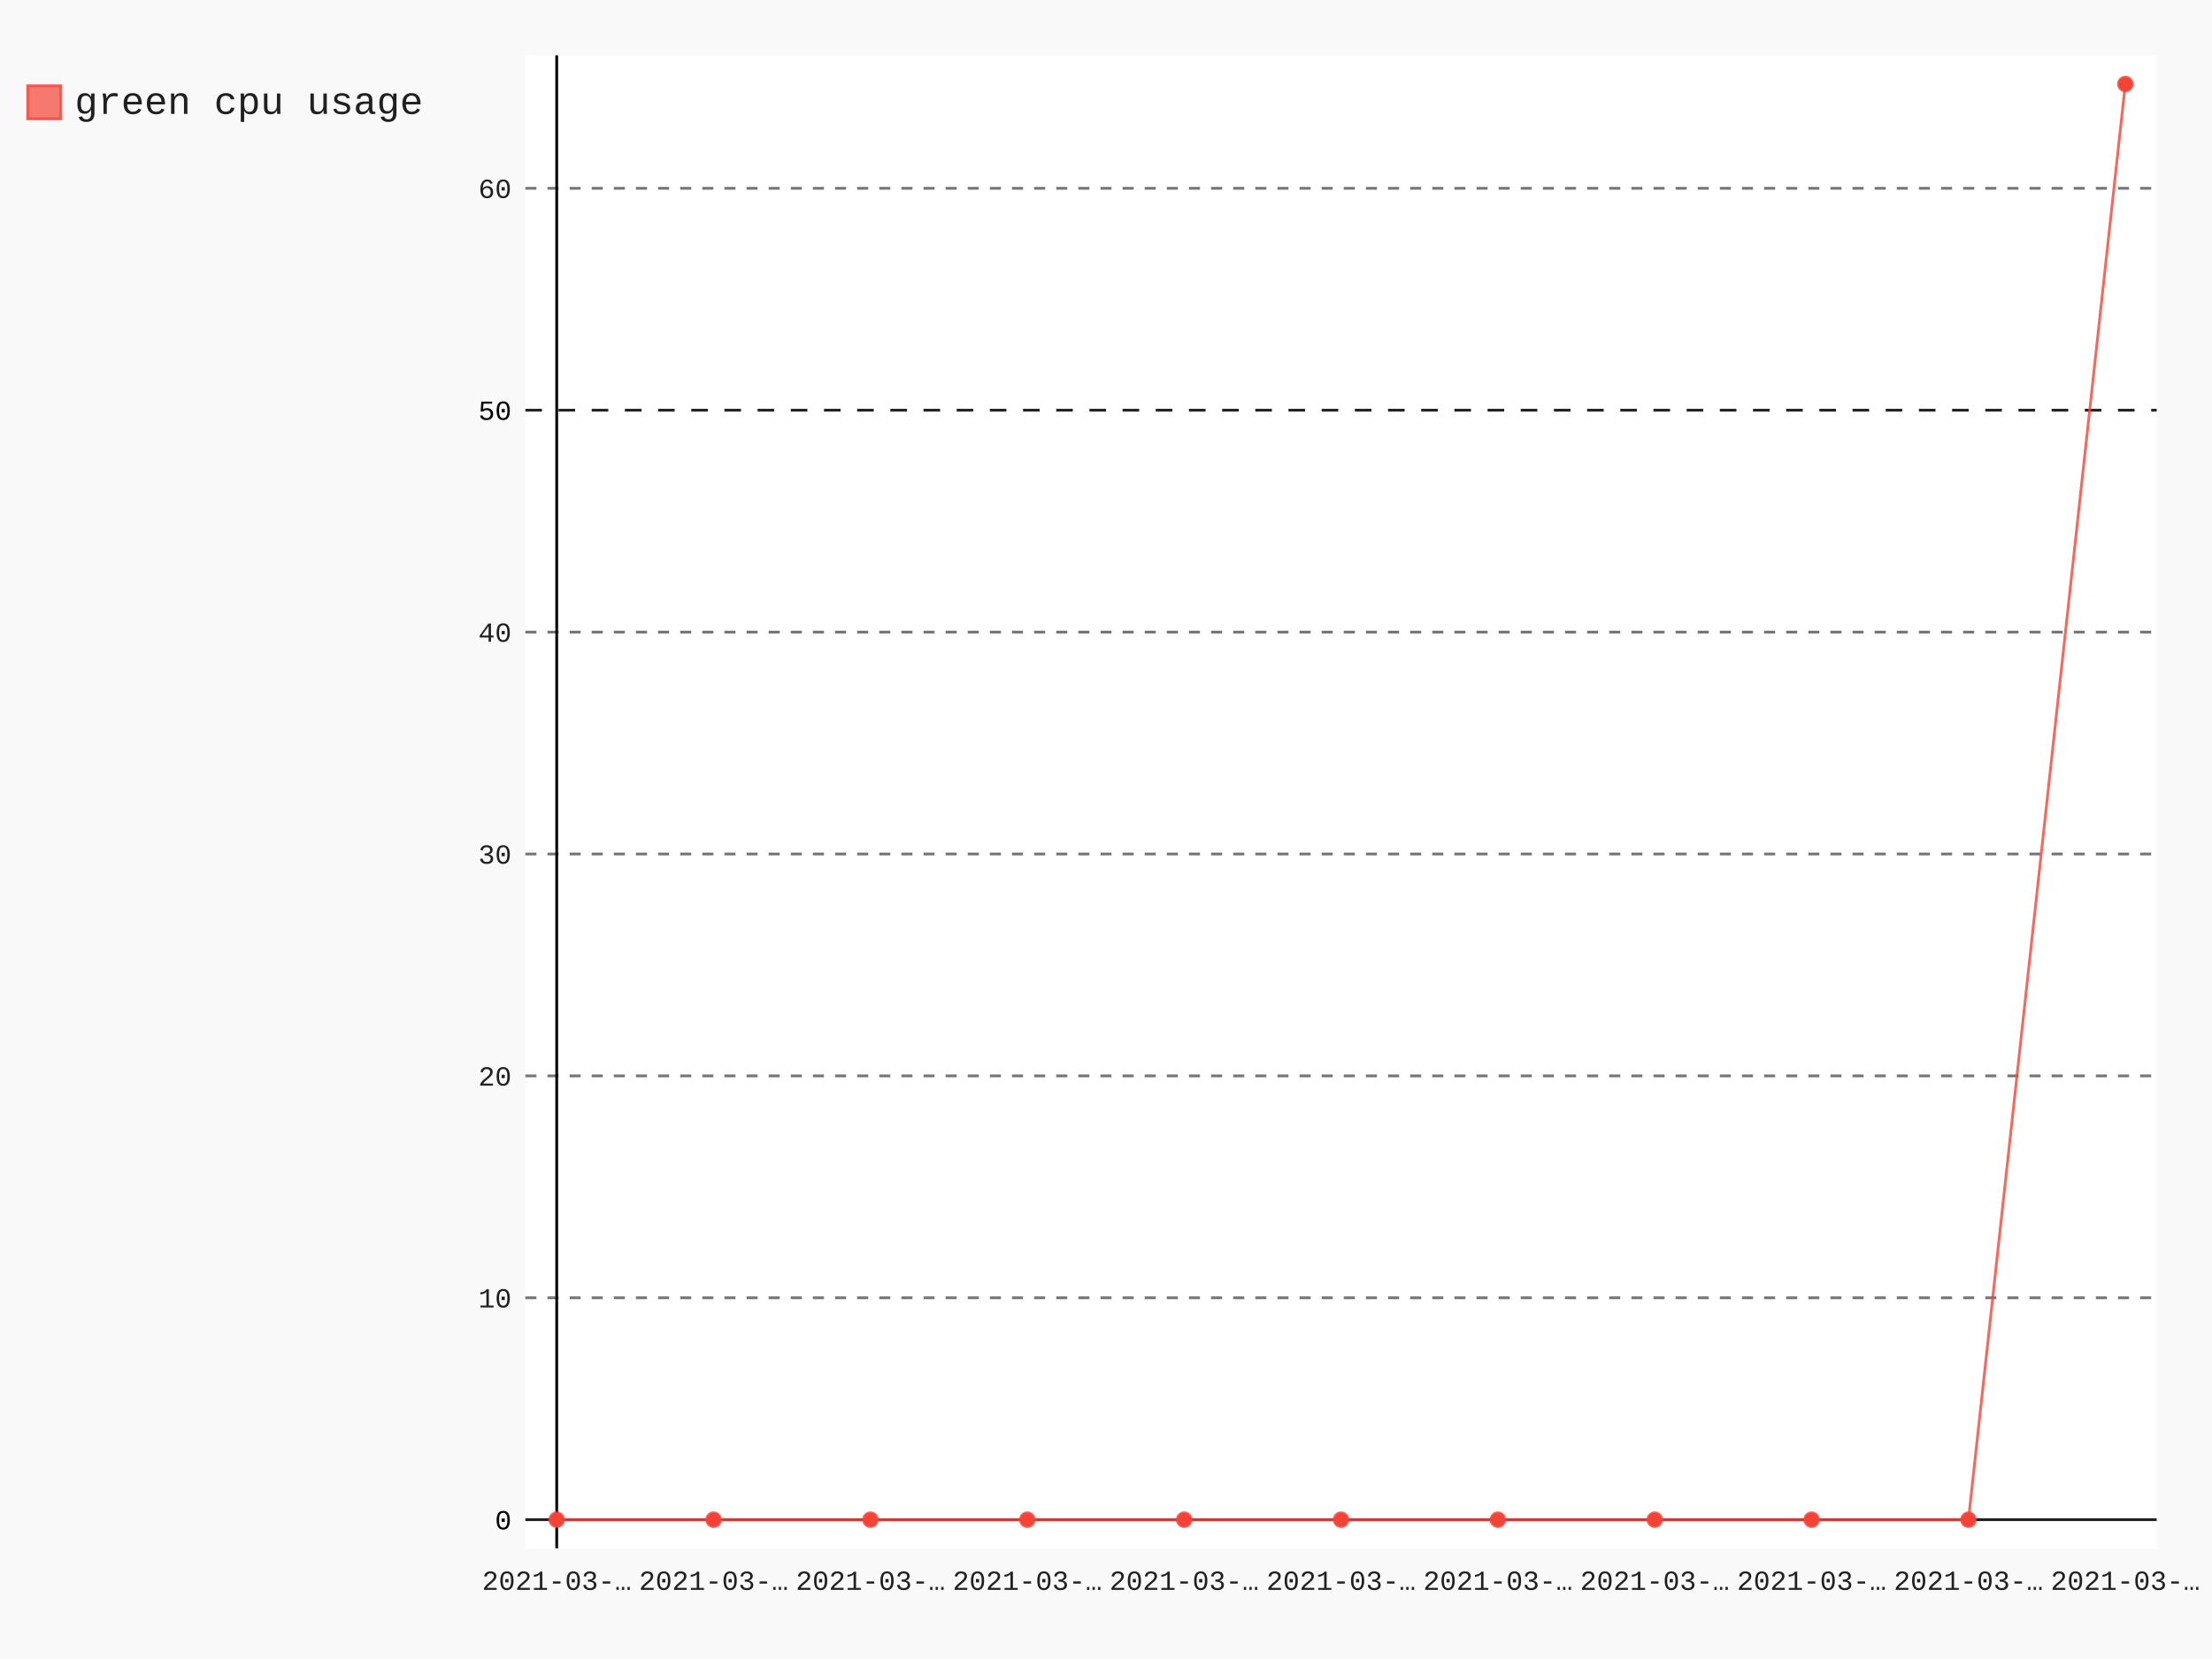
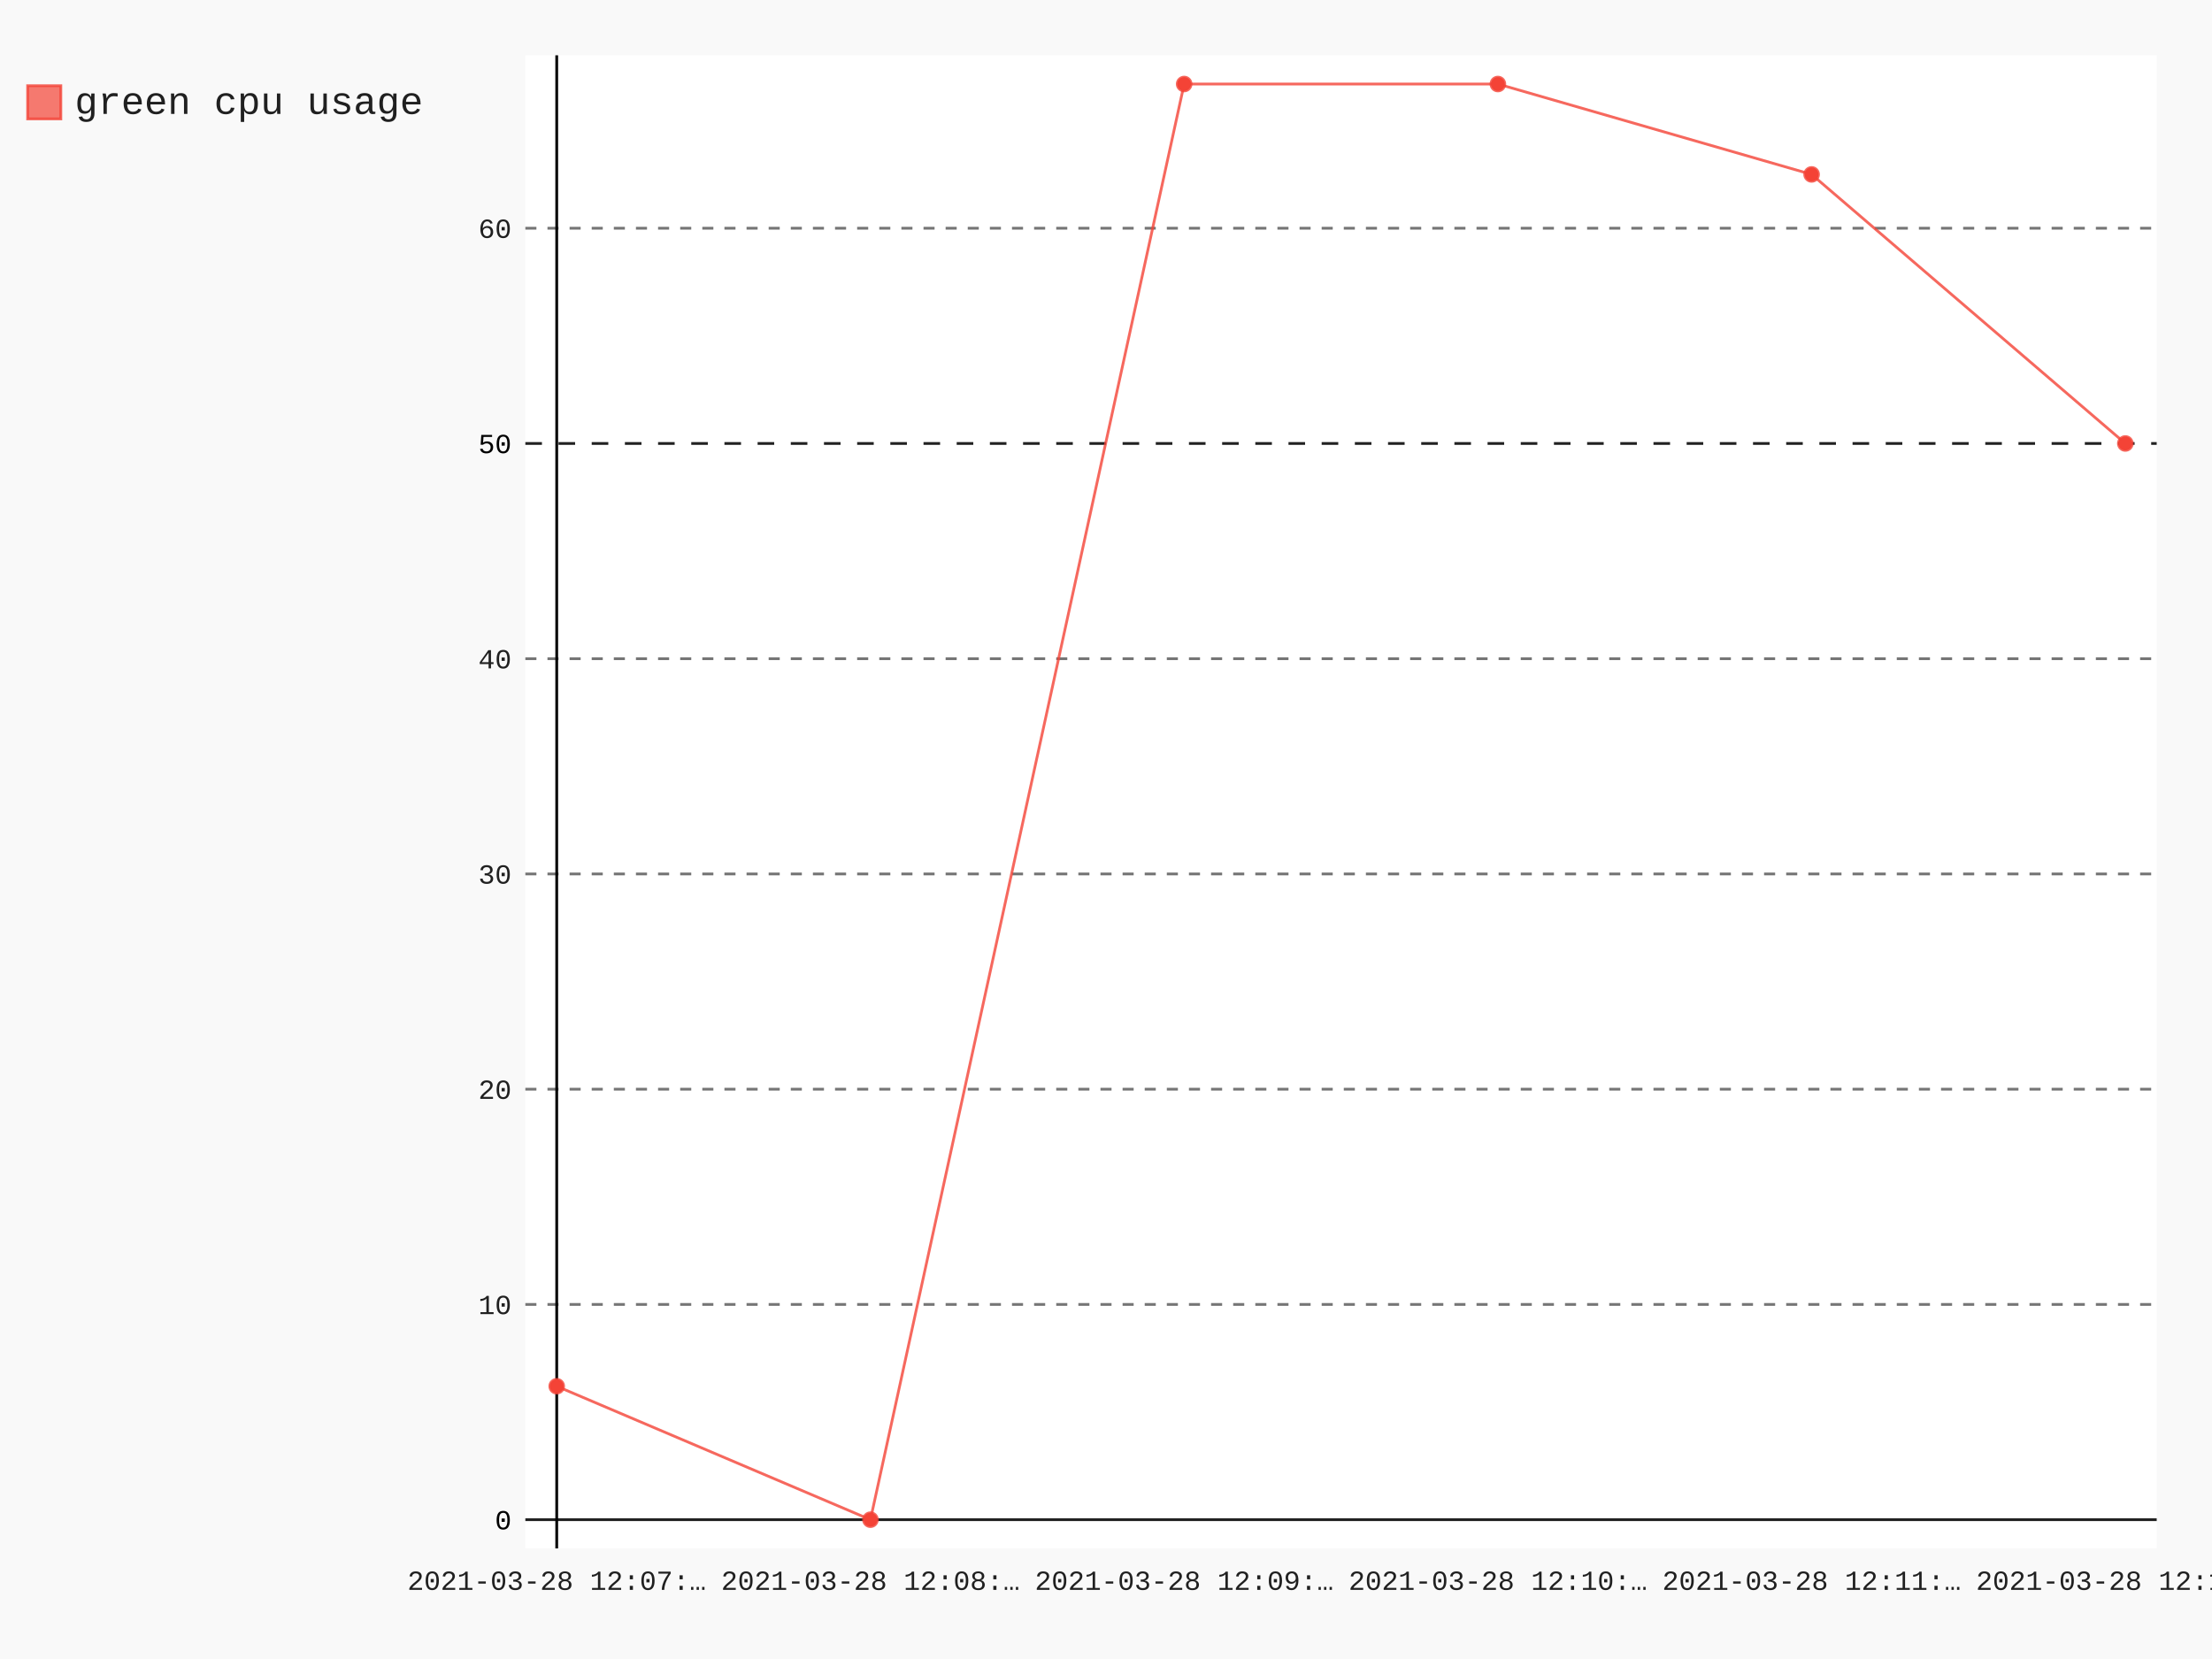
- <svg xmlns="http://www.w3.org/2000/svg" id="chart-c5361b4c-f743-4afb-a329-93e6409b6bdd" class="pygal-chart" viewBox="0 0 800 600">
+ <svg xmlns="http://www.w3.org/2000/svg" id="chart-9404c6c1-fa54-41e2-8a73-2402ac12b6c8" class="pygal-chart" viewBox="0 0 800 600">
  <defs>
-     <style type="text/css">#chart-c5361b4c-f743-4afb-a329-93e6409b6bdd{-webkit-user-select:none;-webkit-font-smoothing:antialiased;font-family:Consolas,"Liberation Mono",Menlo,Courier,monospace}#chart-c5361b4c-f743-4afb-a329-93e6409b6bdd .title{font-family:Consolas,"Liberation Mono",Menlo,Courier,monospace;font-size:16px}#chart-c5361b4c-f743-4afb-a329-93e6409b6bdd .legends .legend text{font-family:Consolas,"Liberation Mono",Menlo,Courier,monospace;font-size:14px}#chart-c5361b4c-f743-4afb-a329-93e6409b6bdd .axis text{font-family:Consolas,"Liberation Mono",Menlo,Courier,monospace;font-size:10px}#chart-c5361b4c-f743-4afb-a329-93e6409b6bdd .axis text.major{font-family:Consolas,"Liberation Mono",Menlo,Courier,monospace;font-size:10px}#chart-c5361b4c-f743-4afb-a329-93e6409b6bdd .text-overlay text.value{font-family:Consolas,"Liberation Mono",Menlo,Courier,monospace;font-size:16px}#chart-c5361b4c-f743-4afb-a329-93e6409b6bdd .text-overlay text.label{font-family:Consolas,"Liberation Mono",Menlo,Courier,monospace;font-size:10px}#chart-c5361b4c-f743-4afb-a329-93e6409b6bdd .tooltip{font-family:Consolas,"Liberation Mono",Menlo,Courier,monospace;font-size:14px}#chart-c5361b4c-f743-4afb-a329-93e6409b6bdd text.no_data{font-family:Consolas,"Liberation Mono",Menlo,Courier,monospace;font-size:64px}
- #chart-c5361b4c-f743-4afb-a329-93e6409b6bdd{background-color:rgba(249,249,249,1)}#chart-c5361b4c-f743-4afb-a329-93e6409b6bdd path,#chart-c5361b4c-f743-4afb-a329-93e6409b6bdd line,#chart-c5361b4c-f743-4afb-a329-93e6409b6bdd rect,#chart-c5361b4c-f743-4afb-a329-93e6409b6bdd circle{-webkit-transition:150ms;-moz-transition:150ms;transition:150ms}#chart-c5361b4c-f743-4afb-a329-93e6409b6bdd .graph &gt; .background{fill:rgba(249,249,249,1)}#chart-c5361b4c-f743-4afb-a329-93e6409b6bdd .plot &gt; .background{fill:rgba(255,255,255,1)}#chart-c5361b4c-f743-4afb-a329-93e6409b6bdd .graph{fill:rgba(0,0,0,.87)}#chart-c5361b4c-f743-4afb-a329-93e6409b6bdd text.no_data{fill:rgba(0,0,0,1)}#chart-c5361b4c-f743-4afb-a329-93e6409b6bdd .title{fill:rgba(0,0,0,1)}#chart-c5361b4c-f743-4afb-a329-93e6409b6bdd .legends .legend text{fill:rgba(0,0,0,.87)}#chart-c5361b4c-f743-4afb-a329-93e6409b6bdd .legends .legend:hover text{fill:rgba(0,0,0,1)}#chart-c5361b4c-f743-4afb-a329-93e6409b6bdd .axis .line{stroke:rgba(0,0,0,1)}#chart-c5361b4c-f743-4afb-a329-93e6409b6bdd .axis .guide.line{stroke:rgba(0,0,0,.54)}#chart-c5361b4c-f743-4afb-a329-93e6409b6bdd .axis .major.line{stroke:rgba(0,0,0,.87)}#chart-c5361b4c-f743-4afb-a329-93e6409b6bdd .axis text.major{fill:rgba(0,0,0,1)}#chart-c5361b4c-f743-4afb-a329-93e6409b6bdd .axis.y .guides:hover .guide.line,#chart-c5361b4c-f743-4afb-a329-93e6409b6bdd .line-graph .axis.x .guides:hover .guide.line,#chart-c5361b4c-f743-4afb-a329-93e6409b6bdd .stackedline-graph .axis.x .guides:hover .guide.line,#chart-c5361b4c-f743-4afb-a329-93e6409b6bdd .xy-graph .axis.x .guides:hover .guide.line{stroke:rgba(0,0,0,1)}#chart-c5361b4c-f743-4afb-a329-93e6409b6bdd .axis .guides:hover text{fill:rgba(0,0,0,1)}#chart-c5361b4c-f743-4afb-a329-93e6409b6bdd .reactive{fill-opacity:.7;stroke-opacity:.8}#chart-c5361b4c-f743-4afb-a329-93e6409b6bdd .ci{stroke:rgba(0,0,0,.87)}#chart-c5361b4c-f743-4afb-a329-93e6409b6bdd .reactive.active,#chart-c5361b4c-f743-4afb-a329-93e6409b6bdd .active .reactive{fill-opacity:.8;stroke-opacity:.9;stroke-width:4}#chart-c5361b4c-f743-4afb-a329-93e6409b6bdd .ci .reactive.active{stroke-width:1.5}#chart-c5361b4c-f743-4afb-a329-93e6409b6bdd .series text{fill:rgba(0,0,0,1)}#chart-c5361b4c-f743-4afb-a329-93e6409b6bdd .tooltip rect{fill:rgba(255,255,255,1);stroke:rgba(0,0,0,1);-webkit-transition:opacity 150ms;-moz-transition:opacity 150ms;transition:opacity 150ms}#chart-c5361b4c-f743-4afb-a329-93e6409b6bdd .tooltip .label{fill:rgba(0,0,0,.87)}#chart-c5361b4c-f743-4afb-a329-93e6409b6bdd .tooltip .label{fill:rgba(0,0,0,.87)}#chart-c5361b4c-f743-4afb-a329-93e6409b6bdd .tooltip .legend{font-size:.8em;fill:rgba(0,0,0,.54)}#chart-c5361b4c-f743-4afb-a329-93e6409b6bdd .tooltip .x_label{font-size:.6em;fill:rgba(0,0,0,1)}#chart-c5361b4c-f743-4afb-a329-93e6409b6bdd .tooltip .xlink{font-size:.5em;text-decoration:underline}#chart-c5361b4c-f743-4afb-a329-93e6409b6bdd .tooltip .value{font-size:1.5em}#chart-c5361b4c-f743-4afb-a329-93e6409b6bdd .bound{font-size:.5em}#chart-c5361b4c-f743-4afb-a329-93e6409b6bdd .max-value{font-size:.75em;fill:rgba(0,0,0,.54)}#chart-c5361b4c-f743-4afb-a329-93e6409b6bdd .map-element{fill:rgba(255,255,255,1);stroke:rgba(0,0,0,.54) !important}#chart-c5361b4c-f743-4afb-a329-93e6409b6bdd .map-element .reactive{fill-opacity:inherit;stroke-opacity:inherit}#chart-c5361b4c-f743-4afb-a329-93e6409b6bdd .color-0,#chart-c5361b4c-f743-4afb-a329-93e6409b6bdd .color-0 a:visited{stroke:#F44336;fill:#F44336}#chart-c5361b4c-f743-4afb-a329-93e6409b6bdd .text-overlay .color-0 text{fill:black}
- #chart-c5361b4c-f743-4afb-a329-93e6409b6bdd text.no_data{text-anchor:middle}#chart-c5361b4c-f743-4afb-a329-93e6409b6bdd .guide.line{fill:none}#chart-c5361b4c-f743-4afb-a329-93e6409b6bdd .centered{text-anchor:middle}#chart-c5361b4c-f743-4afb-a329-93e6409b6bdd .title{text-anchor:middle}#chart-c5361b4c-f743-4afb-a329-93e6409b6bdd .legends .legend text{fill-opacity:1}#chart-c5361b4c-f743-4afb-a329-93e6409b6bdd .axis.x text{text-anchor:middle}#chart-c5361b4c-f743-4afb-a329-93e6409b6bdd .axis.x:not(.web) text[transform]{text-anchor:start}#chart-c5361b4c-f743-4afb-a329-93e6409b6bdd .axis.x:not(.web) text[transform].backwards{text-anchor:end}#chart-c5361b4c-f743-4afb-a329-93e6409b6bdd .axis.y text{text-anchor:end}#chart-c5361b4c-f743-4afb-a329-93e6409b6bdd .axis.y text[transform].backwards{text-anchor:start}#chart-c5361b4c-f743-4afb-a329-93e6409b6bdd .axis.y2 text{text-anchor:start}#chart-c5361b4c-f743-4afb-a329-93e6409b6bdd .axis.y2 text[transform].backwards{text-anchor:end}#chart-c5361b4c-f743-4afb-a329-93e6409b6bdd .axis .guide.line{stroke-dasharray:4,4}#chart-c5361b4c-f743-4afb-a329-93e6409b6bdd .axis .major.guide.line{stroke-dasharray:6,6}#chart-c5361b4c-f743-4afb-a329-93e6409b6bdd .horizontal .axis.y .guide.line,#chart-c5361b4c-f743-4afb-a329-93e6409b6bdd .horizontal .axis.y2 .guide.line,#chart-c5361b4c-f743-4afb-a329-93e6409b6bdd .vertical .axis.x .guide.line{opacity:0}#chart-c5361b4c-f743-4afb-a329-93e6409b6bdd .horizontal .axis.always_show .guide.line,#chart-c5361b4c-f743-4afb-a329-93e6409b6bdd .vertical .axis.always_show .guide.line{opacity:1 !important}#chart-c5361b4c-f743-4afb-a329-93e6409b6bdd .axis.y .guides:hover .guide.line,#chart-c5361b4c-f743-4afb-a329-93e6409b6bdd .axis.y2 .guides:hover .guide.line,#chart-c5361b4c-f743-4afb-a329-93e6409b6bdd .axis.x .guides:hover .guide.line{opacity:1}#chart-c5361b4c-f743-4afb-a329-93e6409b6bdd .axis .guides:hover text{opacity:1}#chart-c5361b4c-f743-4afb-a329-93e6409b6bdd .nofill{fill:none}#chart-c5361b4c-f743-4afb-a329-93e6409b6bdd .subtle-fill{fill-opacity:.2}#chart-c5361b4c-f743-4afb-a329-93e6409b6bdd .dot{stroke-width:1px;fill-opacity:1}#chart-c5361b4c-f743-4afb-a329-93e6409b6bdd .dot.active{stroke-width:5px}#chart-c5361b4c-f743-4afb-a329-93e6409b6bdd .dot.negative{fill:transparent}#chart-c5361b4c-f743-4afb-a329-93e6409b6bdd text,#chart-c5361b4c-f743-4afb-a329-93e6409b6bdd tspan{stroke:none !important}#chart-c5361b4c-f743-4afb-a329-93e6409b6bdd .series text.active{opacity:1}#chart-c5361b4c-f743-4afb-a329-93e6409b6bdd .tooltip rect{fill-opacity:.95;stroke-width:.5}#chart-c5361b4c-f743-4afb-a329-93e6409b6bdd .tooltip text{fill-opacity:1}#chart-c5361b4c-f743-4afb-a329-93e6409b6bdd .showable{visibility:hidden}#chart-c5361b4c-f743-4afb-a329-93e6409b6bdd .showable.shown{visibility:visible}#chart-c5361b4c-f743-4afb-a329-93e6409b6bdd .gauge-background{fill:rgba(229,229,229,1);stroke:none}#chart-c5361b4c-f743-4afb-a329-93e6409b6bdd .bg-lines{stroke:rgba(249,249,249,1);stroke-width:2px}</style>
+     <style type="text/css">#chart-9404c6c1-fa54-41e2-8a73-2402ac12b6c8{-webkit-user-select:none;-webkit-font-smoothing:antialiased;font-family:Consolas,"Liberation Mono",Menlo,Courier,monospace}#chart-9404c6c1-fa54-41e2-8a73-2402ac12b6c8 .title{font-family:Consolas,"Liberation Mono",Menlo,Courier,monospace;font-size:16px}#chart-9404c6c1-fa54-41e2-8a73-2402ac12b6c8 .legends .legend text{font-family:Consolas,"Liberation Mono",Menlo,Courier,monospace;font-size:14px}#chart-9404c6c1-fa54-41e2-8a73-2402ac12b6c8 .axis text{font-family:Consolas,"Liberation Mono",Menlo,Courier,monospace;font-size:10px}#chart-9404c6c1-fa54-41e2-8a73-2402ac12b6c8 .axis text.major{font-family:Consolas,"Liberation Mono",Menlo,Courier,monospace;font-size:10px}#chart-9404c6c1-fa54-41e2-8a73-2402ac12b6c8 .text-overlay text.value{font-family:Consolas,"Liberation Mono",Menlo,Courier,monospace;font-size:16px}#chart-9404c6c1-fa54-41e2-8a73-2402ac12b6c8 .text-overlay text.label{font-family:Consolas,"Liberation Mono",Menlo,Courier,monospace;font-size:10px}#chart-9404c6c1-fa54-41e2-8a73-2402ac12b6c8 .tooltip{font-family:Consolas,"Liberation Mono",Menlo,Courier,monospace;font-size:14px}#chart-9404c6c1-fa54-41e2-8a73-2402ac12b6c8 text.no_data{font-family:Consolas,"Liberation Mono",Menlo,Courier,monospace;font-size:64px}
+ #chart-9404c6c1-fa54-41e2-8a73-2402ac12b6c8{background-color:rgba(249,249,249,1)}#chart-9404c6c1-fa54-41e2-8a73-2402ac12b6c8 path,#chart-9404c6c1-fa54-41e2-8a73-2402ac12b6c8 line,#chart-9404c6c1-fa54-41e2-8a73-2402ac12b6c8 rect,#chart-9404c6c1-fa54-41e2-8a73-2402ac12b6c8 circle{-webkit-transition:150ms;-moz-transition:150ms;transition:150ms}#chart-9404c6c1-fa54-41e2-8a73-2402ac12b6c8 .graph &gt; .background{fill:rgba(249,249,249,1)}#chart-9404c6c1-fa54-41e2-8a73-2402ac12b6c8 .plot &gt; .background{fill:rgba(255,255,255,1)}#chart-9404c6c1-fa54-41e2-8a73-2402ac12b6c8 .graph{fill:rgba(0,0,0,.87)}#chart-9404c6c1-fa54-41e2-8a73-2402ac12b6c8 text.no_data{fill:rgba(0,0,0,1)}#chart-9404c6c1-fa54-41e2-8a73-2402ac12b6c8 .title{fill:rgba(0,0,0,1)}#chart-9404c6c1-fa54-41e2-8a73-2402ac12b6c8 .legends .legend text{fill:rgba(0,0,0,.87)}#chart-9404c6c1-fa54-41e2-8a73-2402ac12b6c8 .legends .legend:hover text{fill:rgba(0,0,0,1)}#chart-9404c6c1-fa54-41e2-8a73-2402ac12b6c8 .axis .line{stroke:rgba(0,0,0,1)}#chart-9404c6c1-fa54-41e2-8a73-2402ac12b6c8 .axis .guide.line{stroke:rgba(0,0,0,.54)}#chart-9404c6c1-fa54-41e2-8a73-2402ac12b6c8 .axis .major.line{stroke:rgba(0,0,0,.87)}#chart-9404c6c1-fa54-41e2-8a73-2402ac12b6c8 .axis text.major{fill:rgba(0,0,0,1)}#chart-9404c6c1-fa54-41e2-8a73-2402ac12b6c8 .axis.y .guides:hover .guide.line,#chart-9404c6c1-fa54-41e2-8a73-2402ac12b6c8 .line-graph .axis.x .guides:hover .guide.line,#chart-9404c6c1-fa54-41e2-8a73-2402ac12b6c8 .stackedline-graph .axis.x .guides:hover .guide.line,#chart-9404c6c1-fa54-41e2-8a73-2402ac12b6c8 .xy-graph .axis.x .guides:hover .guide.line{stroke:rgba(0,0,0,1)}#chart-9404c6c1-fa54-41e2-8a73-2402ac12b6c8 .axis .guides:hover text{fill:rgba(0,0,0,1)}#chart-9404c6c1-fa54-41e2-8a73-2402ac12b6c8 .reactive{fill-opacity:.7;stroke-opacity:.8}#chart-9404c6c1-fa54-41e2-8a73-2402ac12b6c8 .ci{stroke:rgba(0,0,0,.87)}#chart-9404c6c1-fa54-41e2-8a73-2402ac12b6c8 .reactive.active,#chart-9404c6c1-fa54-41e2-8a73-2402ac12b6c8 .active .reactive{fill-opacity:.8;stroke-opacity:.9;stroke-width:4}#chart-9404c6c1-fa54-41e2-8a73-2402ac12b6c8 .ci .reactive.active{stroke-width:1.5}#chart-9404c6c1-fa54-41e2-8a73-2402ac12b6c8 .series text{fill:rgba(0,0,0,1)}#chart-9404c6c1-fa54-41e2-8a73-2402ac12b6c8 .tooltip rect{fill:rgba(255,255,255,1);stroke:rgba(0,0,0,1);-webkit-transition:opacity 150ms;-moz-transition:opacity 150ms;transition:opacity 150ms}#chart-9404c6c1-fa54-41e2-8a73-2402ac12b6c8 .tooltip .label{fill:rgba(0,0,0,.87)}#chart-9404c6c1-fa54-41e2-8a73-2402ac12b6c8 .tooltip .label{fill:rgba(0,0,0,.87)}#chart-9404c6c1-fa54-41e2-8a73-2402ac12b6c8 .tooltip .legend{font-size:.8em;fill:rgba(0,0,0,.54)}#chart-9404c6c1-fa54-41e2-8a73-2402ac12b6c8 .tooltip .x_label{font-size:.6em;fill:rgba(0,0,0,1)}#chart-9404c6c1-fa54-41e2-8a73-2402ac12b6c8 .tooltip .xlink{font-size:.5em;text-decoration:underline}#chart-9404c6c1-fa54-41e2-8a73-2402ac12b6c8 .tooltip .value{font-size:1.5em}#chart-9404c6c1-fa54-41e2-8a73-2402ac12b6c8 .bound{font-size:.5em}#chart-9404c6c1-fa54-41e2-8a73-2402ac12b6c8 .max-value{font-size:.75em;fill:rgba(0,0,0,.54)}#chart-9404c6c1-fa54-41e2-8a73-2402ac12b6c8 .map-element{fill:rgba(255,255,255,1);stroke:rgba(0,0,0,.54) !important}#chart-9404c6c1-fa54-41e2-8a73-2402ac12b6c8 .map-element .reactive{fill-opacity:inherit;stroke-opacity:inherit}#chart-9404c6c1-fa54-41e2-8a73-2402ac12b6c8 .color-0,#chart-9404c6c1-fa54-41e2-8a73-2402ac12b6c8 .color-0 a:visited{stroke:#F44336;fill:#F44336}#chart-9404c6c1-fa54-41e2-8a73-2402ac12b6c8 .text-overlay .color-0 text{fill:black}
+ #chart-9404c6c1-fa54-41e2-8a73-2402ac12b6c8 text.no_data{text-anchor:middle}#chart-9404c6c1-fa54-41e2-8a73-2402ac12b6c8 .guide.line{fill:none}#chart-9404c6c1-fa54-41e2-8a73-2402ac12b6c8 .centered{text-anchor:middle}#chart-9404c6c1-fa54-41e2-8a73-2402ac12b6c8 .title{text-anchor:middle}#chart-9404c6c1-fa54-41e2-8a73-2402ac12b6c8 .legends .legend text{fill-opacity:1}#chart-9404c6c1-fa54-41e2-8a73-2402ac12b6c8 .axis.x text{text-anchor:middle}#chart-9404c6c1-fa54-41e2-8a73-2402ac12b6c8 .axis.x:not(.web) text[transform]{text-anchor:start}#chart-9404c6c1-fa54-41e2-8a73-2402ac12b6c8 .axis.x:not(.web) text[transform].backwards{text-anchor:end}#chart-9404c6c1-fa54-41e2-8a73-2402ac12b6c8 .axis.y text{text-anchor:end}#chart-9404c6c1-fa54-41e2-8a73-2402ac12b6c8 .axis.y text[transform].backwards{text-anchor:start}#chart-9404c6c1-fa54-41e2-8a73-2402ac12b6c8 .axis.y2 text{text-anchor:start}#chart-9404c6c1-fa54-41e2-8a73-2402ac12b6c8 .axis.y2 text[transform].backwards{text-anchor:end}#chart-9404c6c1-fa54-41e2-8a73-2402ac12b6c8 .axis .guide.line{stroke-dasharray:4,4}#chart-9404c6c1-fa54-41e2-8a73-2402ac12b6c8 .axis .major.guide.line{stroke-dasharray:6,6}#chart-9404c6c1-fa54-41e2-8a73-2402ac12b6c8 .horizontal .axis.y .guide.line,#chart-9404c6c1-fa54-41e2-8a73-2402ac12b6c8 .horizontal .axis.y2 .guide.line,#chart-9404c6c1-fa54-41e2-8a73-2402ac12b6c8 .vertical .axis.x .guide.line{opacity:0}#chart-9404c6c1-fa54-41e2-8a73-2402ac12b6c8 .horizontal .axis.always_show .guide.line,#chart-9404c6c1-fa54-41e2-8a73-2402ac12b6c8 .vertical .axis.always_show .guide.line{opacity:1 !important}#chart-9404c6c1-fa54-41e2-8a73-2402ac12b6c8 .axis.y .guides:hover .guide.line,#chart-9404c6c1-fa54-41e2-8a73-2402ac12b6c8 .axis.y2 .guides:hover .guide.line,#chart-9404c6c1-fa54-41e2-8a73-2402ac12b6c8 .axis.x .guides:hover .guide.line{opacity:1}#chart-9404c6c1-fa54-41e2-8a73-2402ac12b6c8 .axis .guides:hover text{opacity:1}#chart-9404c6c1-fa54-41e2-8a73-2402ac12b6c8 .nofill{fill:none}#chart-9404c6c1-fa54-41e2-8a73-2402ac12b6c8 .subtle-fill{fill-opacity:.2}#chart-9404c6c1-fa54-41e2-8a73-2402ac12b6c8 .dot{stroke-width:1px;fill-opacity:1}#chart-9404c6c1-fa54-41e2-8a73-2402ac12b6c8 .dot.active{stroke-width:5px}#chart-9404c6c1-fa54-41e2-8a73-2402ac12b6c8 .dot.negative{fill:transparent}#chart-9404c6c1-fa54-41e2-8a73-2402ac12b6c8 text,#chart-9404c6c1-fa54-41e2-8a73-2402ac12b6c8 tspan{stroke:none !important}#chart-9404c6c1-fa54-41e2-8a73-2402ac12b6c8 .series text.active{opacity:1}#chart-9404c6c1-fa54-41e2-8a73-2402ac12b6c8 .tooltip rect{fill-opacity:.95;stroke-width:.5}#chart-9404c6c1-fa54-41e2-8a73-2402ac12b6c8 .tooltip text{fill-opacity:1}#chart-9404c6c1-fa54-41e2-8a73-2402ac12b6c8 .showable{visibility:hidden}#chart-9404c6c1-fa54-41e2-8a73-2402ac12b6c8 .showable.shown{visibility:visible}#chart-9404c6c1-fa54-41e2-8a73-2402ac12b6c8 .gauge-background{fill:rgba(229,229,229,1);stroke:none}#chart-9404c6c1-fa54-41e2-8a73-2402ac12b6c8 .bg-lines{stroke:rgba(249,249,249,1);stroke-width:2px}</style>
  </defs>
  <g class="graph line-graph vertical">
    <rect x="0" y="0" width="800" height="600" class="background" />
    <g transform="translate(190, 20)" class="plot">
      <rect x="0" y="0" width="590.0" height="540" class="background" />
      <g class="axis y always_show">
        <g class="guides">
          <path d="M0 529.615 h590" class="axis major line" />
          <text x="-5" y="533.115" class="major">0</text>
        </g>
        <g class="guides">
-           <path d="M0 449.363 h590" class="guide line" />
-           <text x="-5" y="452.863" class="">10</text>
+           <path d="M0 451.77 h590" class="guide line" />
+           <text x="-5" y="455.27" class="">10</text>
        </g>
        <g class="guides">
-           <path d="M0 369.111 h590" class="guide line" />
-           <text x="-5" y="372.611" class="">20</text>
+           <path d="M0 373.924 h590" class="guide line" />
+           <text x="-5" y="377.424" class="">20</text>
        </g>
        <g class="guides">
-           <path d="M0 288.859 h590" class="guide line" />
-           <text x="-5" y="292.359" class="">30</text>
+           <path d="M0 296.078 h590" class="guide line" />
+           <text x="-5" y="299.578" class="">30</text>
        </g>
        <g class="guides">
-           <path d="M0 208.607 h590" class="guide line" />
-           <text x="-5" y="212.107" class="">40</text>
+           <path d="M0 218.233 h590" class="guide line" />
+           <text x="-5" y="221.733" class="">40</text>
        </g>
        <g class="guides">
-           <path d="M0 128.355 h590" class="major guide line" />
-           <text x="-5" y="131.855" class="major">50</text>
+           <path d="M0 140.387 h590" class="major guide line" />
+           <text x="-5" y="143.887" class="major">50</text>
        </g>
        <g class="guides">
-           <path d="M0 48.103 h590" class="guide line" />
-           <text x="-5" y="51.603" class="">60</text>
+           <path d="M0 62.541 h590" class="guide line" />
+           <text x="-5" y="66.041" class="">60</text>
        </g>
      </g>
      <g class="axis x">
        <g class="guides">
          <path d="M11.346 0 v540" class="line" />
-           <text x="11.346" y="555.0" class="">2021-03-…</text>
-         </g>
-         <g class="guides">
-           <path d="M68.077 0 v540" class="guide line" />
-           <text x="68.077" y="555.0" class="">2021-03-…</text>
+           <text x="11.346" y="555.0" class="">2021-03-28 12:07:…</text>
        </g>
        <g class="guides">
          <path d="M124.808 0 v540" class="guide line" />
-           <text x="124.808" y="555.0" class="">2021-03-…</text>
-         </g>
-         <g class="guides">
-           <path d="M181.538 0 v540" class="guide line" />
-           <text x="181.538" y="555.0" class="">2021-03-…</text>
+           <text x="124.808" y="555.0" class="">2021-03-28 12:08:…</text>
        </g>
        <g class="guides">
          <path d="M238.269 0 v540" class="guide line" />
-           <text x="238.269" y="555.0" class="">2021-03-…</text>
-         </g>
-         <g class="guides">
-           <path d="M295 0 v540" class="guide line" />
-           <text x="295.0" y="555.0" class="">2021-03-…</text>
+           <text x="238.269" y="555.0" class="">2021-03-28 12:09:…</text>
        </g>
        <g class="guides">
          <path d="M351.731 0 v540" class="guide line" />
-           <text x="351.731" y="555.0" class="">2021-03-…</text>
-         </g>
-         <g class="guides">
-           <path d="M408.462 0 v540" class="guide line" />
-           <text x="408.462" y="555.0" class="">2021-03-…</text>
+           <text x="351.731" y="555.0" class="">2021-03-28 12:10:…</text>
        </g>
        <g class="guides">
          <path d="M465.192 0 v540" class="guide line" />
-           <text x="465.192" y="555.0" class="">2021-03-…</text>
-         </g>
-         <g class="guides">
-           <path d="M521.923 0 v540" class="guide line" />
-           <text x="521.923" y="555.0" class="">2021-03-…</text>
+           <text x="465.192" y="555.0" class="">2021-03-28 12:11:…</text>
        </g>
        <g class="guides">
          <path d="M578.654 0 v540" class="guide line" />
-           <text x="578.654" y="555.0" class="">2021-03-…</text>
+           <text x="578.654" y="555.0" class="">2021-03-28 12:12:…</text>
        </g>
      </g>
      <g class="series serie-0 color-0">
-         <path d="M11.346 529.615 L68.077 529.615 124.808 529.615 181.538 529.615 238.269 529.615 295 529.615 351.731 529.615 408.462 529.615 465.192 529.615 521.923 529.615 578.654 10.385" class="line reactive nofill" />
+         <path d="M11.346 481.351 L124.808 529.615 238.269 10.385 351.731 10.385 465.192 43.08 578.654 140.387" class="line reactive nofill" />
      </g>
    </g>
    <g class="titles" />
    <g transform="translate(190, 20)" class="plot overlay">
      <g class="series serie-0 color-0">
        <g class="dots">
-           <circle cx="11.346" cy="529.615" r="2.5" class="dot reactive tooltip-trigger" />
-         </g>
-         <g class="dots">
-           <circle cx="68.077" cy="529.615" r="2.5" class="dot reactive tooltip-trigger" />
+           <circle cx="11.346" cy="481.351" r="2.5" class="dot reactive tooltip-trigger" />
        </g>
        <g class="dots">
          <circle cx="124.808" cy="529.615" r="2.5" class="dot reactive tooltip-trigger" />
        </g>
        <g class="dots">
-           <circle cx="181.538" cy="529.615" r="2.5" class="dot reactive tooltip-trigger" />
+           <circle cx="238.269" cy="10.385" r="2.5" class="dot reactive tooltip-trigger" />
        </g>
        <g class="dots">
-           <circle cx="238.269" cy="529.615" r="2.5" class="dot reactive tooltip-trigger" />
+           <circle cx="351.731" cy="10.385" r="2.5" class="dot reactive tooltip-trigger" />
        </g>
        <g class="dots">
-           <circle cx="295.0" cy="529.615" r="2.5" class="dot reactive tooltip-trigger" />
+           <circle cx="465.192" cy="43.08" r="2.5" class="dot reactive tooltip-trigger" />
        </g>
        <g class="dots">
-           <circle cx="351.731" cy="529.615" r="2.5" class="dot reactive tooltip-trigger" />
-         </g>
-         <g class="dots">
-           <circle cx="408.462" cy="529.615" r="2.5" class="dot reactive tooltip-trigger" />
-         </g>
-         <g class="dots">
-           <circle cx="465.192" cy="529.615" r="2.5" class="dot reactive tooltip-trigger" />
-         </g>
-         <g class="dots">
-           <circle cx="521.923" cy="529.615" r="2.5" class="dot reactive tooltip-trigger" />
-         </g>
-         <g class="dots">
-           <circle cx="578.654" cy="10.385" r="2.5" class="dot reactive tooltip-trigger" />
+           <circle cx="578.654" cy="140.387" r="2.5" class="dot reactive tooltip-trigger" />
        </g>
      </g>
    </g>
    <g transform="translate(190, 20)" class="plot text-overlay">
      <g class="series serie-0 color-0" />
    </g>
    <g transform="translate(190, 20)" class="plot tooltip-overlay">
      <g transform="translate(0 0)" style="opacity: 0" class="tooltip">
        <rect rx="0" ry="0" width="0" height="0" class="tooltip-box" />
        <g class="text" />
      </g>
    </g>
    <g transform="translate(10, 30)" class="legends">
      <g id="activate-serie-0" class="legend reactive activate-serie">
        <rect x="0.0" y="1.0" width="12" height="12" class="color-0 reactive" />
        <text x="17.0" y="11.2">green cpu usage</text>
      </g>
    </g>
    <g transform="translate(790, 30)" class="legends" />
  </g>
</svg>
